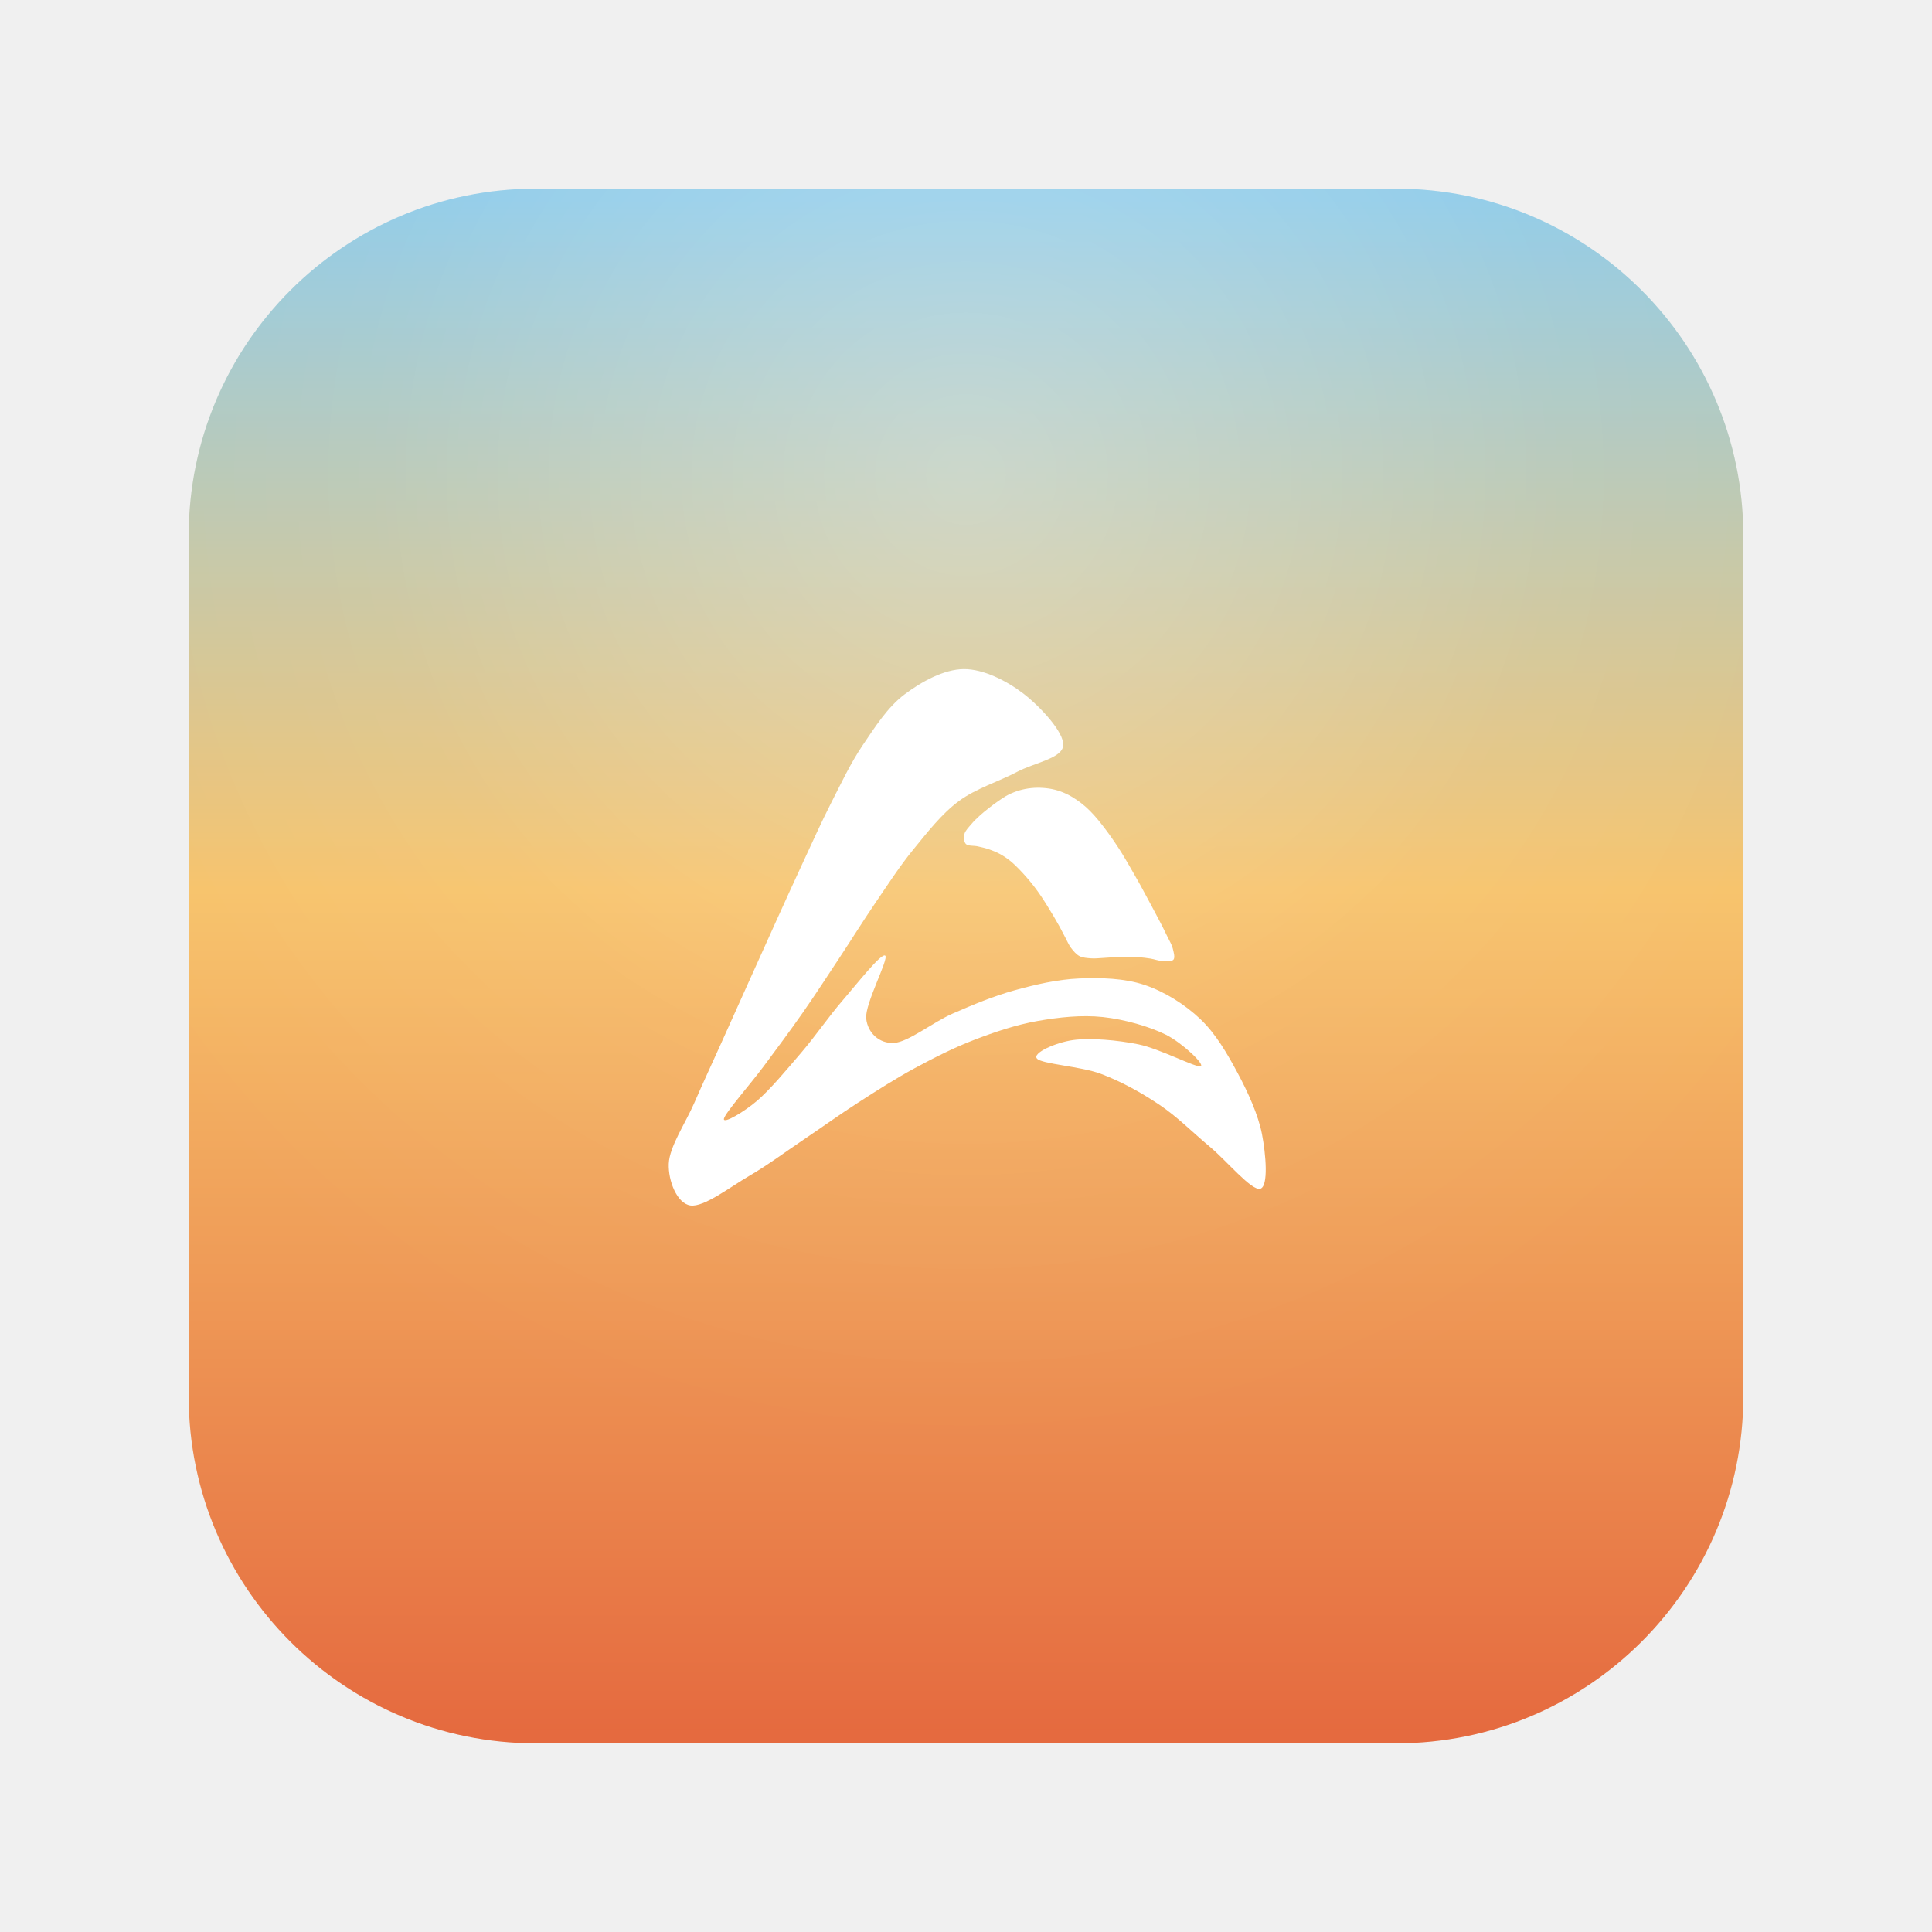
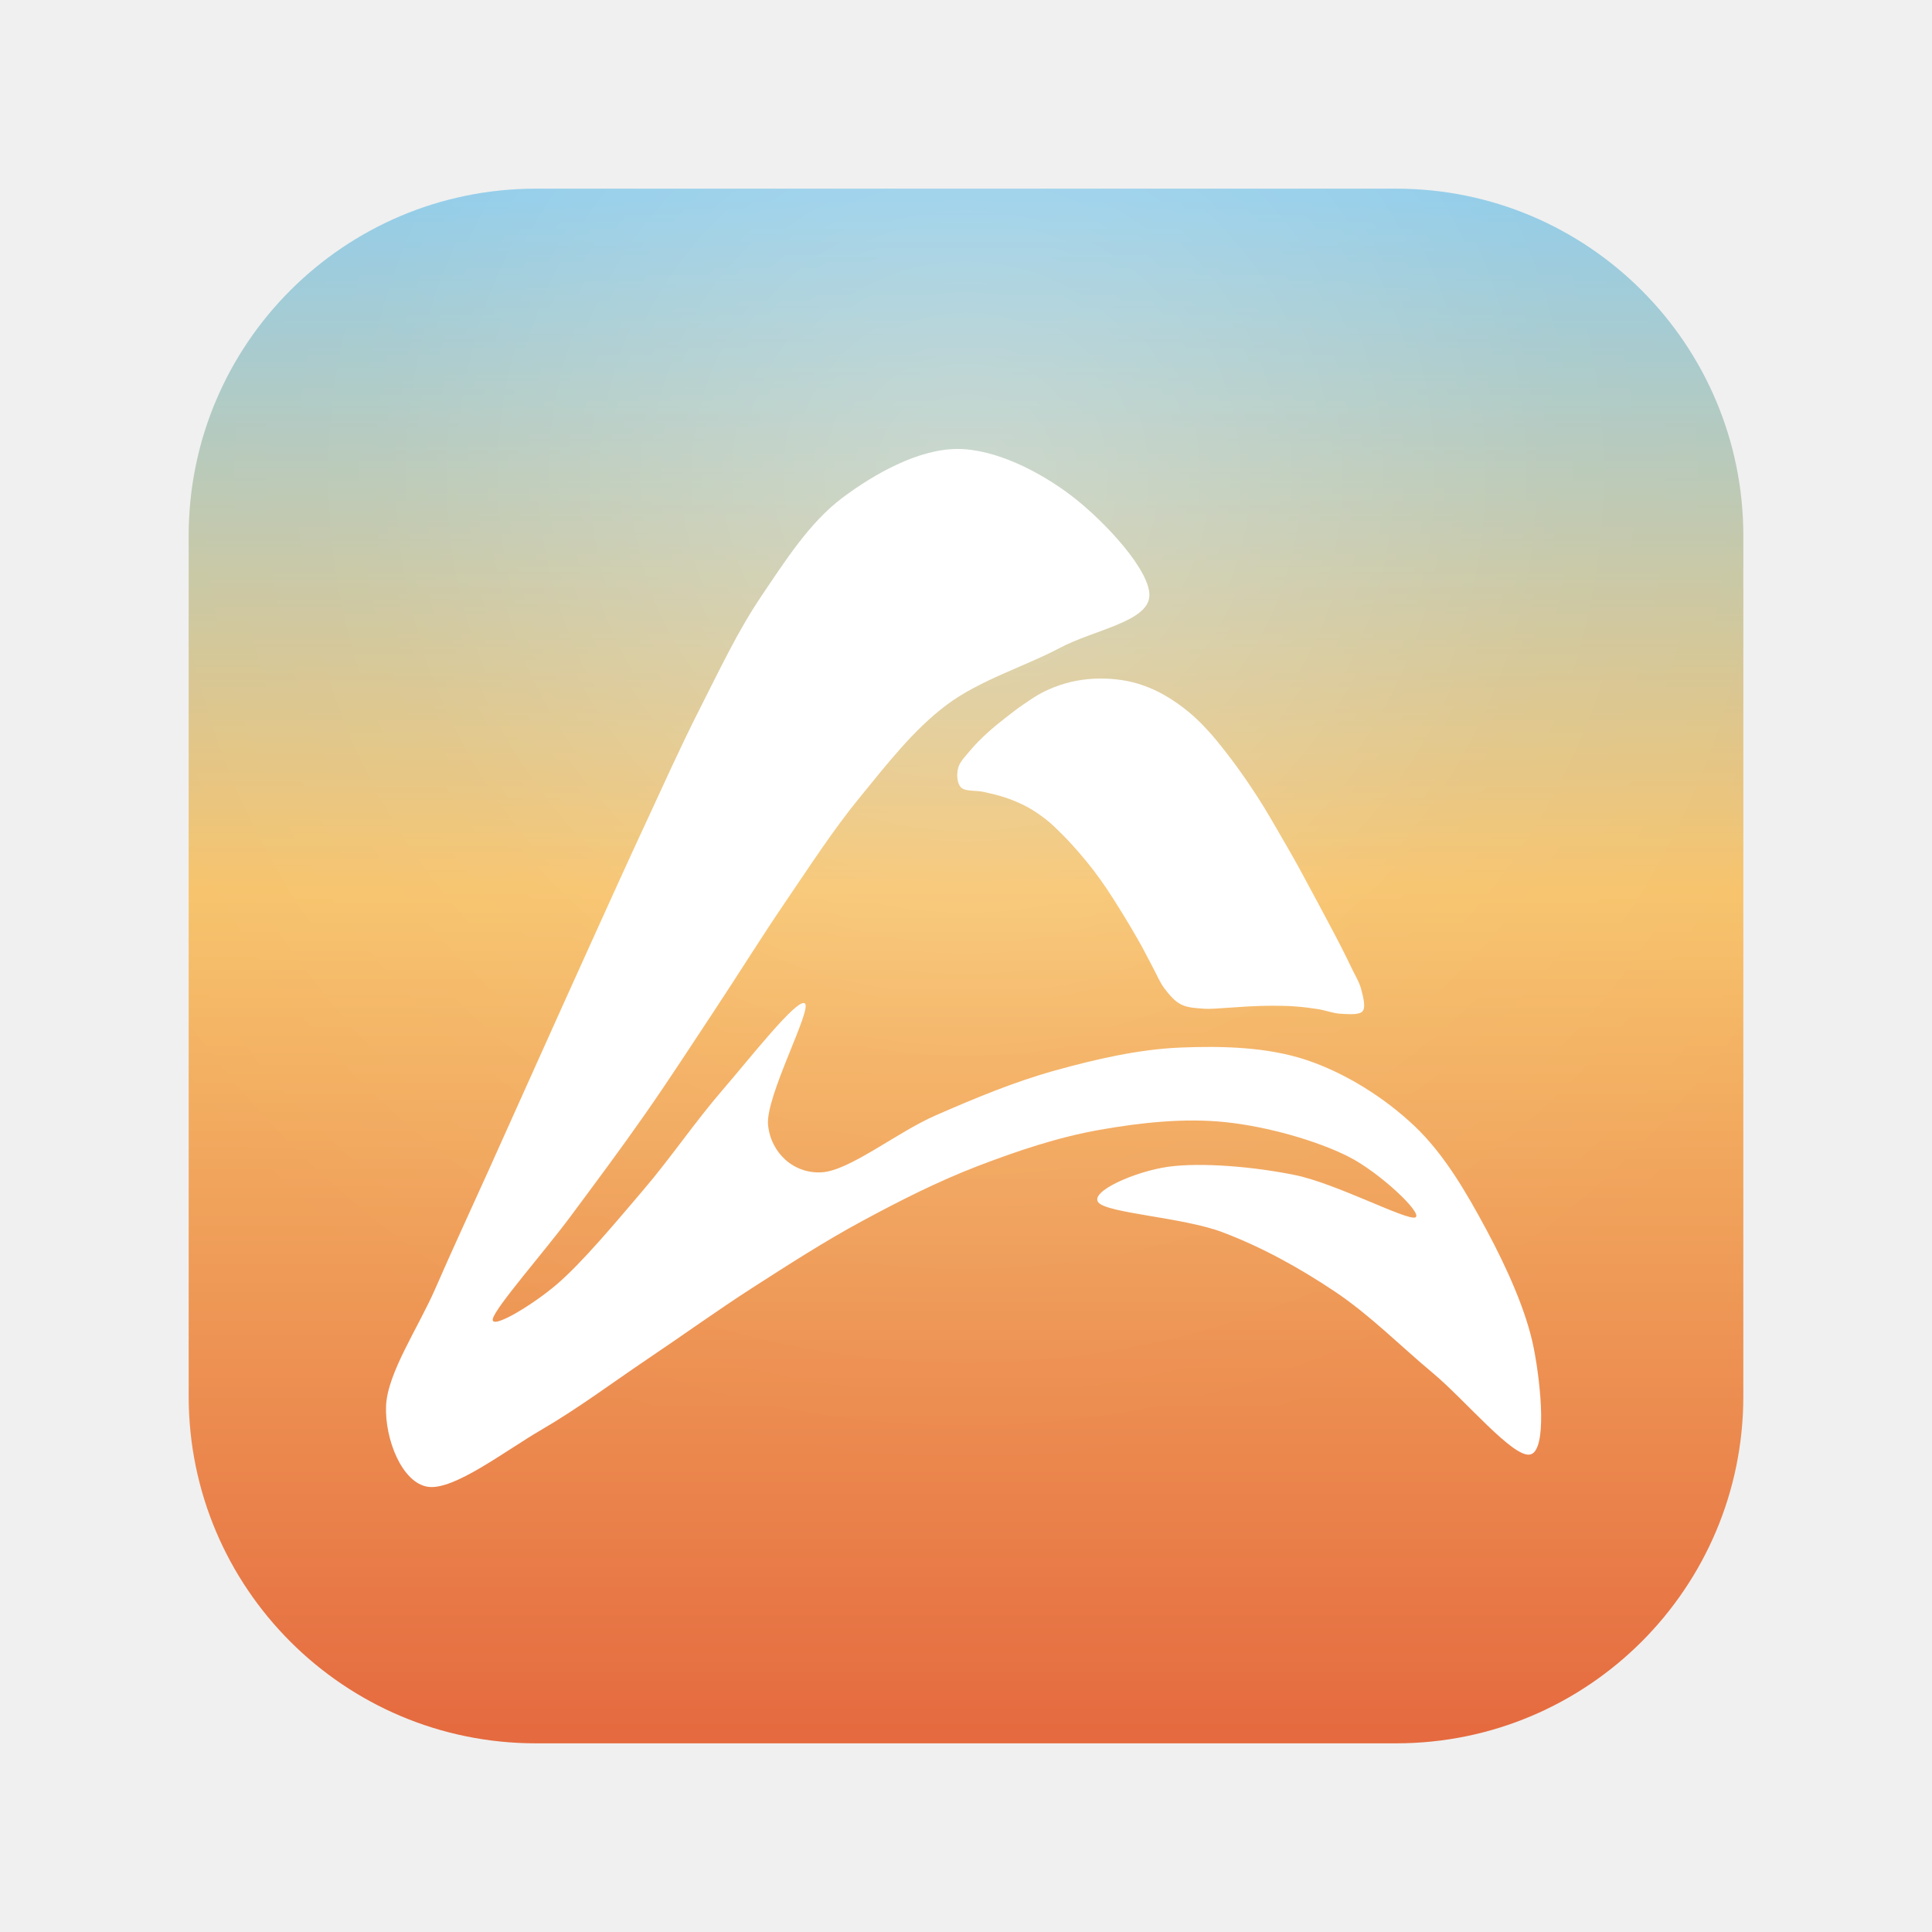
<svg xmlns="http://www.w3.org/2000/svg" viewBox="0 0 1024 1024">
  <defs>
    <linearGradient id="bg" x1="0" y1="0" x2="0" y2="1">
      <stop offset="0%" stop-color="#8FCBE8" />
      <stop offset="45%" stop-color="#F7C36B" />
      <stop offset="100%" stop-color="#E56A3F" />
    </linearGradient>
    <radialGradient id="sheen" cx="50%" cy="18%" r="65%">
      <stop offset="0%" stop-color="#FFFFFF" stop-opacity="0.28" />
      <stop offset="60%" stop-color="#FFFFFF" stop-opacity="0.05" />
      <stop offset="100%" stop-color="#FFFFFF" stop-opacity="0" />
    </radialGradient>
  </defs>
  <rect x="100" y="100" width="824" height="824" rx="184" ry="184" fill="url(#bg)" />
  <rect x="100" y="100" width="824" height="824" rx="184" ry="184" fill="url(#sheen)" />
-   <g transform="translate(196 196) scale(0.615)" fill="#FFFFFF" fill-rule="evenodd">
+   <g transform="translate(-102 -69) scale(1.19)" fill="#FFFFFF" fill-rule="evenodd">
    <path d="M511.85 257.95 C494.75 258.08 475.24 268.91 460.73 279.84 C446.22 290.78 435.31 307.99 424.77 323.58 C414.24 339.18 406.12 356.55 397.53 373.41 C388.94 390.28 381.21 407.60 373.23 424.77 C365.24 441.94 357.45 459.20 349.62 476.45 C341.79 493.70 334.04 510.97 326.26 528.24 C318.48 545.51 310.73 562.79 302.96 580.07 C295.19 597.34 287.18 614.51 279.63 631.87 C272.08 649.24 258.22 669.53 257.66 684.25 C257.10 698.97 264.74 718.44 276.28 720.19 C287.82 721.94 310.59 704.26 326.90 694.77 C343.22 685.28 358.46 673.83 374.17 663.25 C389.89 652.68 405.26 641.58 421.18 631.34 C437.11 621.11 453.08 610.82 469.72 601.83 C486.35 592.85 503.38 584.20 520.99 577.43 C538.60 570.66 556.88 564.50 575.36 561.23 C593.85 557.96 613.41 555.84 631.89 557.82 C650.38 559.80 672.24 566.04 686.27 573.11 C700.29 580.18 720.00 598.86 716.04 600.23 C712.09 601.61 680.88 585.13 662.55 581.36 C644.22 577.60 620.67 575.62 606.06 577.65 C591.46 579.68 570.91 588.68 574.92 593.53 C578.92 598.38 612.55 600.16 630.10 606.77 C647.65 613.38 664.57 622.74 680.20 633.20 C695.83 643.65 709.34 657.39 723.85 669.49 C738.37 681.60 759.80 707.61 767.31 705.80 C774.81 704.00 772.13 675.31 768.89 658.67 C765.66 642.03 756.75 622.48 747.88 605.94 C739.00 589.40 729.02 572.08 715.65 559.44 C702.28 546.81 685.02 535.94 667.65 530.12 C650.28 524.31 630.10 523.79 611.43 524.56 C592.76 525.34 573.80 529.74 555.64 534.77 C537.49 539.80 519.83 547.18 502.51 554.74 C485.18 562.30 464.13 579.42 451.68 580.13 C439.23 580.84 429.05 571.55 427.80 559.01 C426.55 546.47 447.58 507.47 444.19 504.89 C440.81 502.31 419.47 529.68 407.47 543.54 C395.47 557.41 384.47 573.67 372.19 588.07 C359.92 602.47 344.97 620.37 333.81 629.94 C322.64 639.50 304.25 650.42 305.20 645.46 C306.15 640.51 328.22 615.38 339.51 600.19 C350.81 584.99 362.14 569.80 372.98 554.28 C383.83 538.76 394.12 522.85 404.57 507.05 C415.02 491.26 425.00 475.14 435.67 459.50 C446.34 443.86 456.64 427.82 468.60 413.21 C480.56 398.61 492.58 382.98 507.42 371.88 C522.26 360.78 542.63 354.64 557.66 346.61 C572.69 338.59 596.68 335.00 597.62 323.74 C598.56 312.49 577.60 290.04 563.30 279.07 C549.01 268.11 528.94 257.82 511.85 257.95 Z" />
    <path d="M570.00 360.50 C566.61 360.85 563.20 361.50 559.94 362.45 C556.67 363.40 553.44 364.68 550.40 366.20 C547.37 367.73 544.52 369.70 541.70 371.63 C538.88 373.55 536.16 375.64 533.47 377.76 C530.78 379.87 528.10 382.01 525.58 384.32 C523.07 386.63 520.56 389.01 518.38 391.62 C516.20 394.23 513.24 397.13 512.48 399.99 C511.72 402.85 511.93 406.99 513.83 408.78 C515.73 410.56 520.56 409.95 523.89 410.70 C527.21 411.46 530.58 412.19 533.80 413.31 C537.02 414.42 540.22 415.76 543.21 417.38 C546.20 419.01 549.06 420.96 551.73 423.07 C554.41 425.18 556.84 427.63 559.25 430.05 C561.66 432.47 563.96 435.02 566.20 437.60 C568.44 440.18 570.62 442.82 572.70 445.54 C574.78 448.25 576.76 451.05 578.67 453.88 C580.59 456.71 582.39 459.62 584.21 462.52 C586.02 465.43 587.80 468.34 589.54 471.29 C591.28 474.24 592.99 477.20 594.63 480.20 C596.27 483.20 597.78 486.28 599.40 489.29 C601.02 492.30 602.33 495.59 604.37 498.26 C606.41 500.93 608.78 503.82 611.65 505.32 C614.53 506.81 618.27 506.98 621.64 507.24 C625.02 507.50 628.48 507.06 631.90 506.89 C635.31 506.71 638.72 506.38 642.14 506.22 C645.55 506.06 648.98 505.92 652.39 505.93 C655.81 505.93 659.24 505.99 662.65 506.24 C666.06 506.50 669.46 506.91 672.84 507.45 C676.21 508.00 679.59 509.36 682.89 509.51 C686.19 509.66 691.12 510.18 692.63 508.35 C694.14 506.51 692.78 501.72 691.96 498.52 C691.14 495.33 689.19 492.27 687.73 489.18 C686.26 486.09 684.74 483.02 683.19 479.97 C681.64 476.92 680.03 473.90 678.44 470.88 C676.84 467.85 675.23 464.83 673.62 461.82 C672.00 458.80 670.37 455.79 668.75 452.78 C667.12 449.77 665.53 446.74 663.87 443.75 C662.22 440.76 660.51 437.80 658.81 434.83 C657.11 431.86 655.40 428.89 653.68 425.94 C651.95 422.99 650.25 420.02 648.45 417.11 C646.65 414.20 644.78 411.33 642.88 408.49 C640.98 405.65 639.03 402.83 637.02 400.06 C635.01 397.29 632.96 394.55 630.84 391.87 C628.72 389.19 626.58 386.50 624.28 383.98 C621.98 381.45 619.60 378.97 617.04 376.72 C614.48 374.46 611.76 372.34 608.92 370.45 C606.09 368.55 603.12 366.77 600.03 365.35 C596.94 363.92 593.68 362.73 590.38 361.90 C587.08 361.07 583.65 360.57 580.25 360.34 C576.85 360.11 573.39 360.15 570.00 360.50 Z" />
  </g>
</svg>
